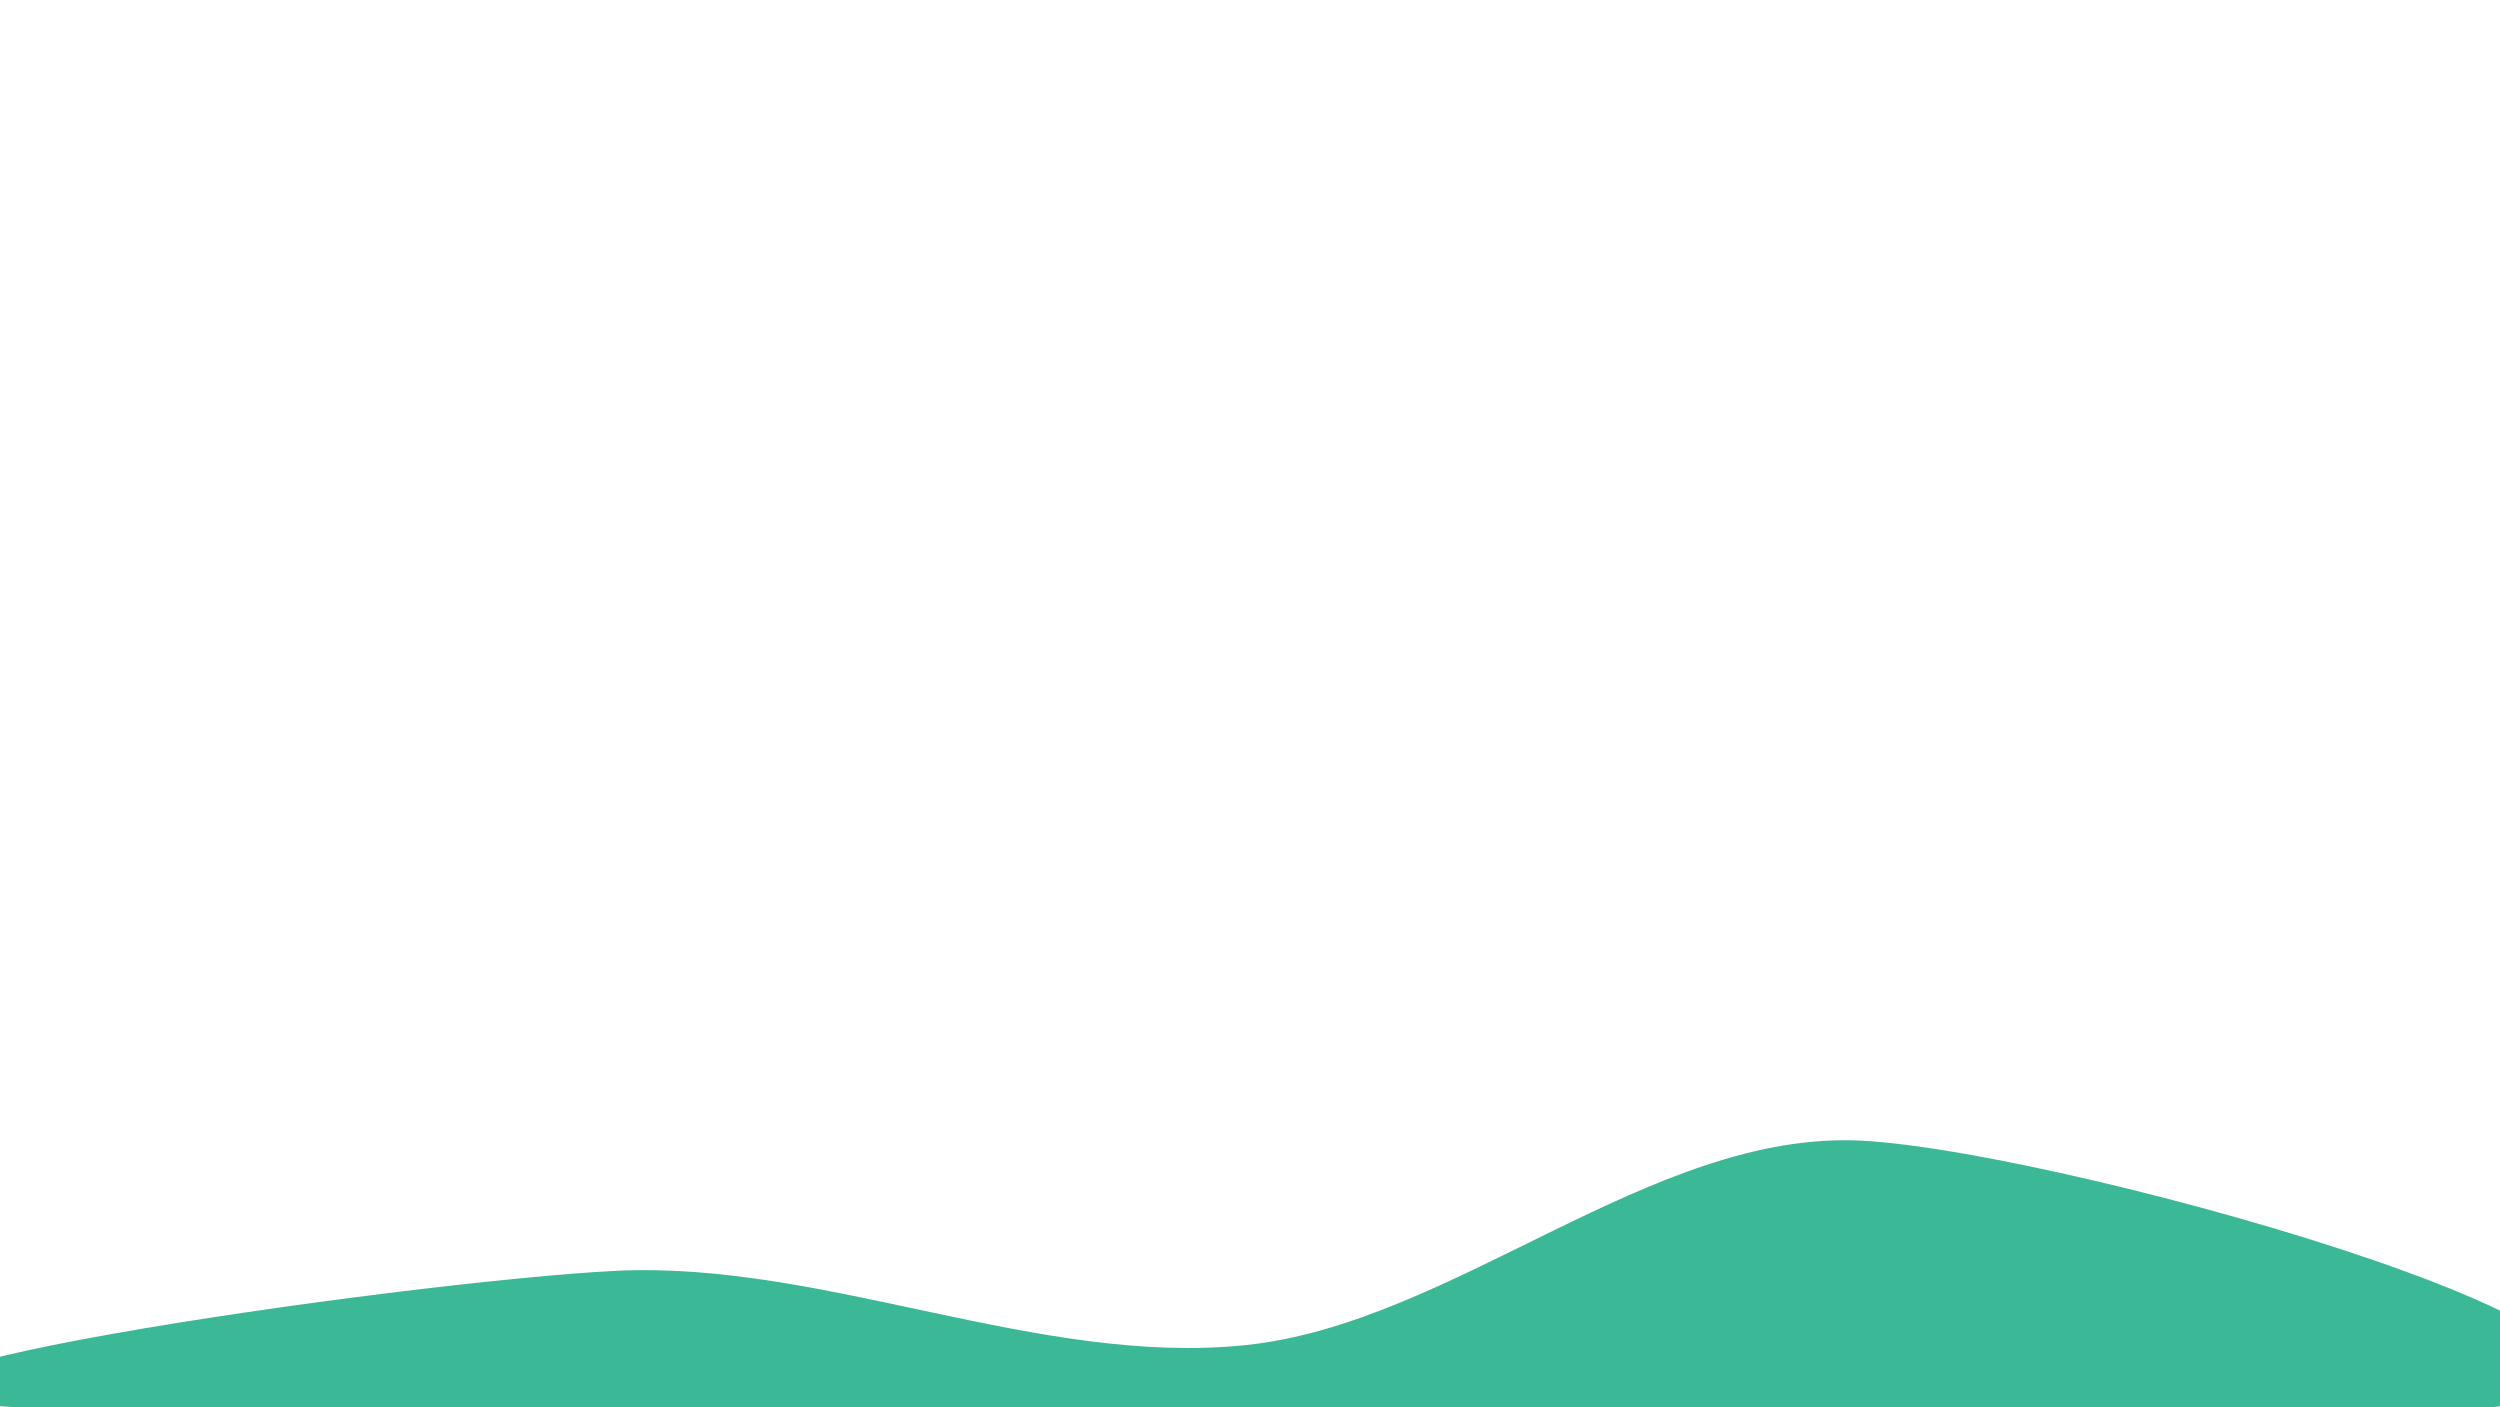
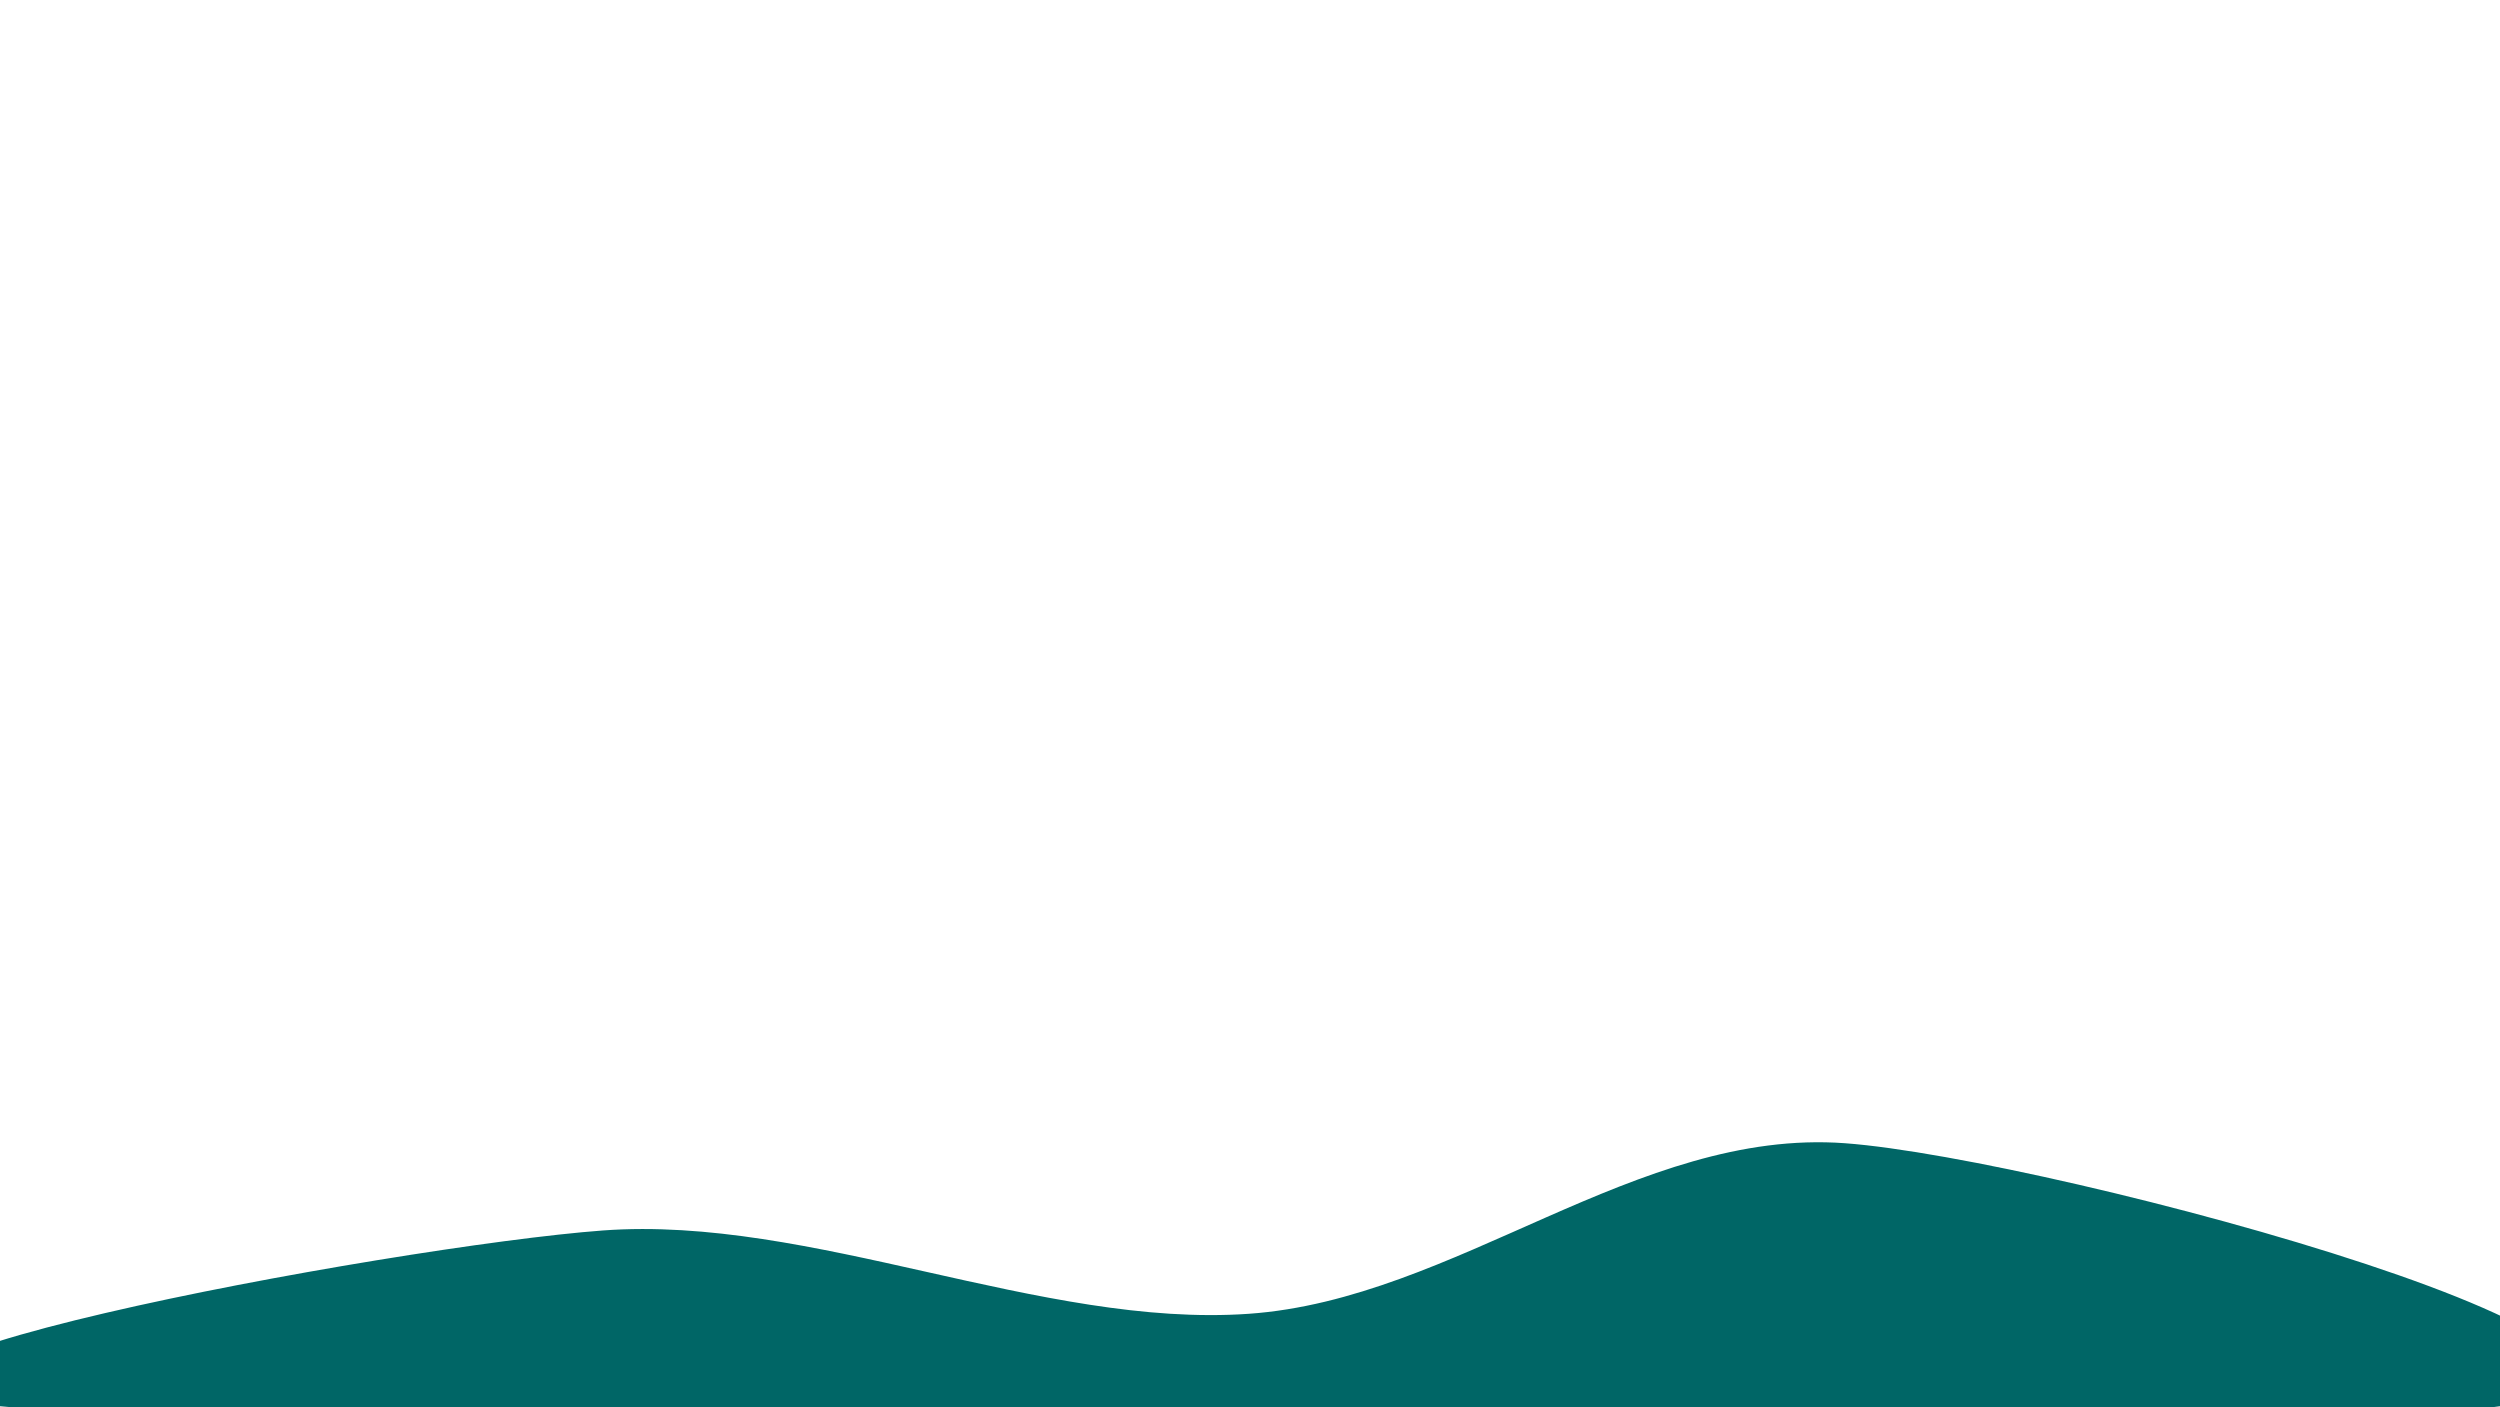
<svg xmlns="http://www.w3.org/2000/svg" width="1920" height="1080" viewBox="0 0 1920 1080">
-   <path d="M1920,1080C1681.833,1114,241.167,1097.333,0,1080C-241.167,1062.667,313.5,983.833,473,976C632.5,968.167,797.667,1049.667,957,1033C1116.333,1016.333,1268.5,868.167,1429,876C1589.5,883.833,2158.167,1046,1920,1080C1681.833,1114,241.167,1097.333,0,1080" fill="#3bb896" />
+   <path d="M1920,1080C1683.833,1113.667,242.833,1102.5,0,1080C-242.833,1057.5,303.167,956.833,463,945C622.833,933.167,800,1020.167,959,1009C1118,997.833,1256.833,866.167,1417,878C1577.167,889.833,2156.167,1046.333,1920,1080C1683.833,1113.667,242.833,1102.5,0,1080" fill="#006666" />
</svg>
